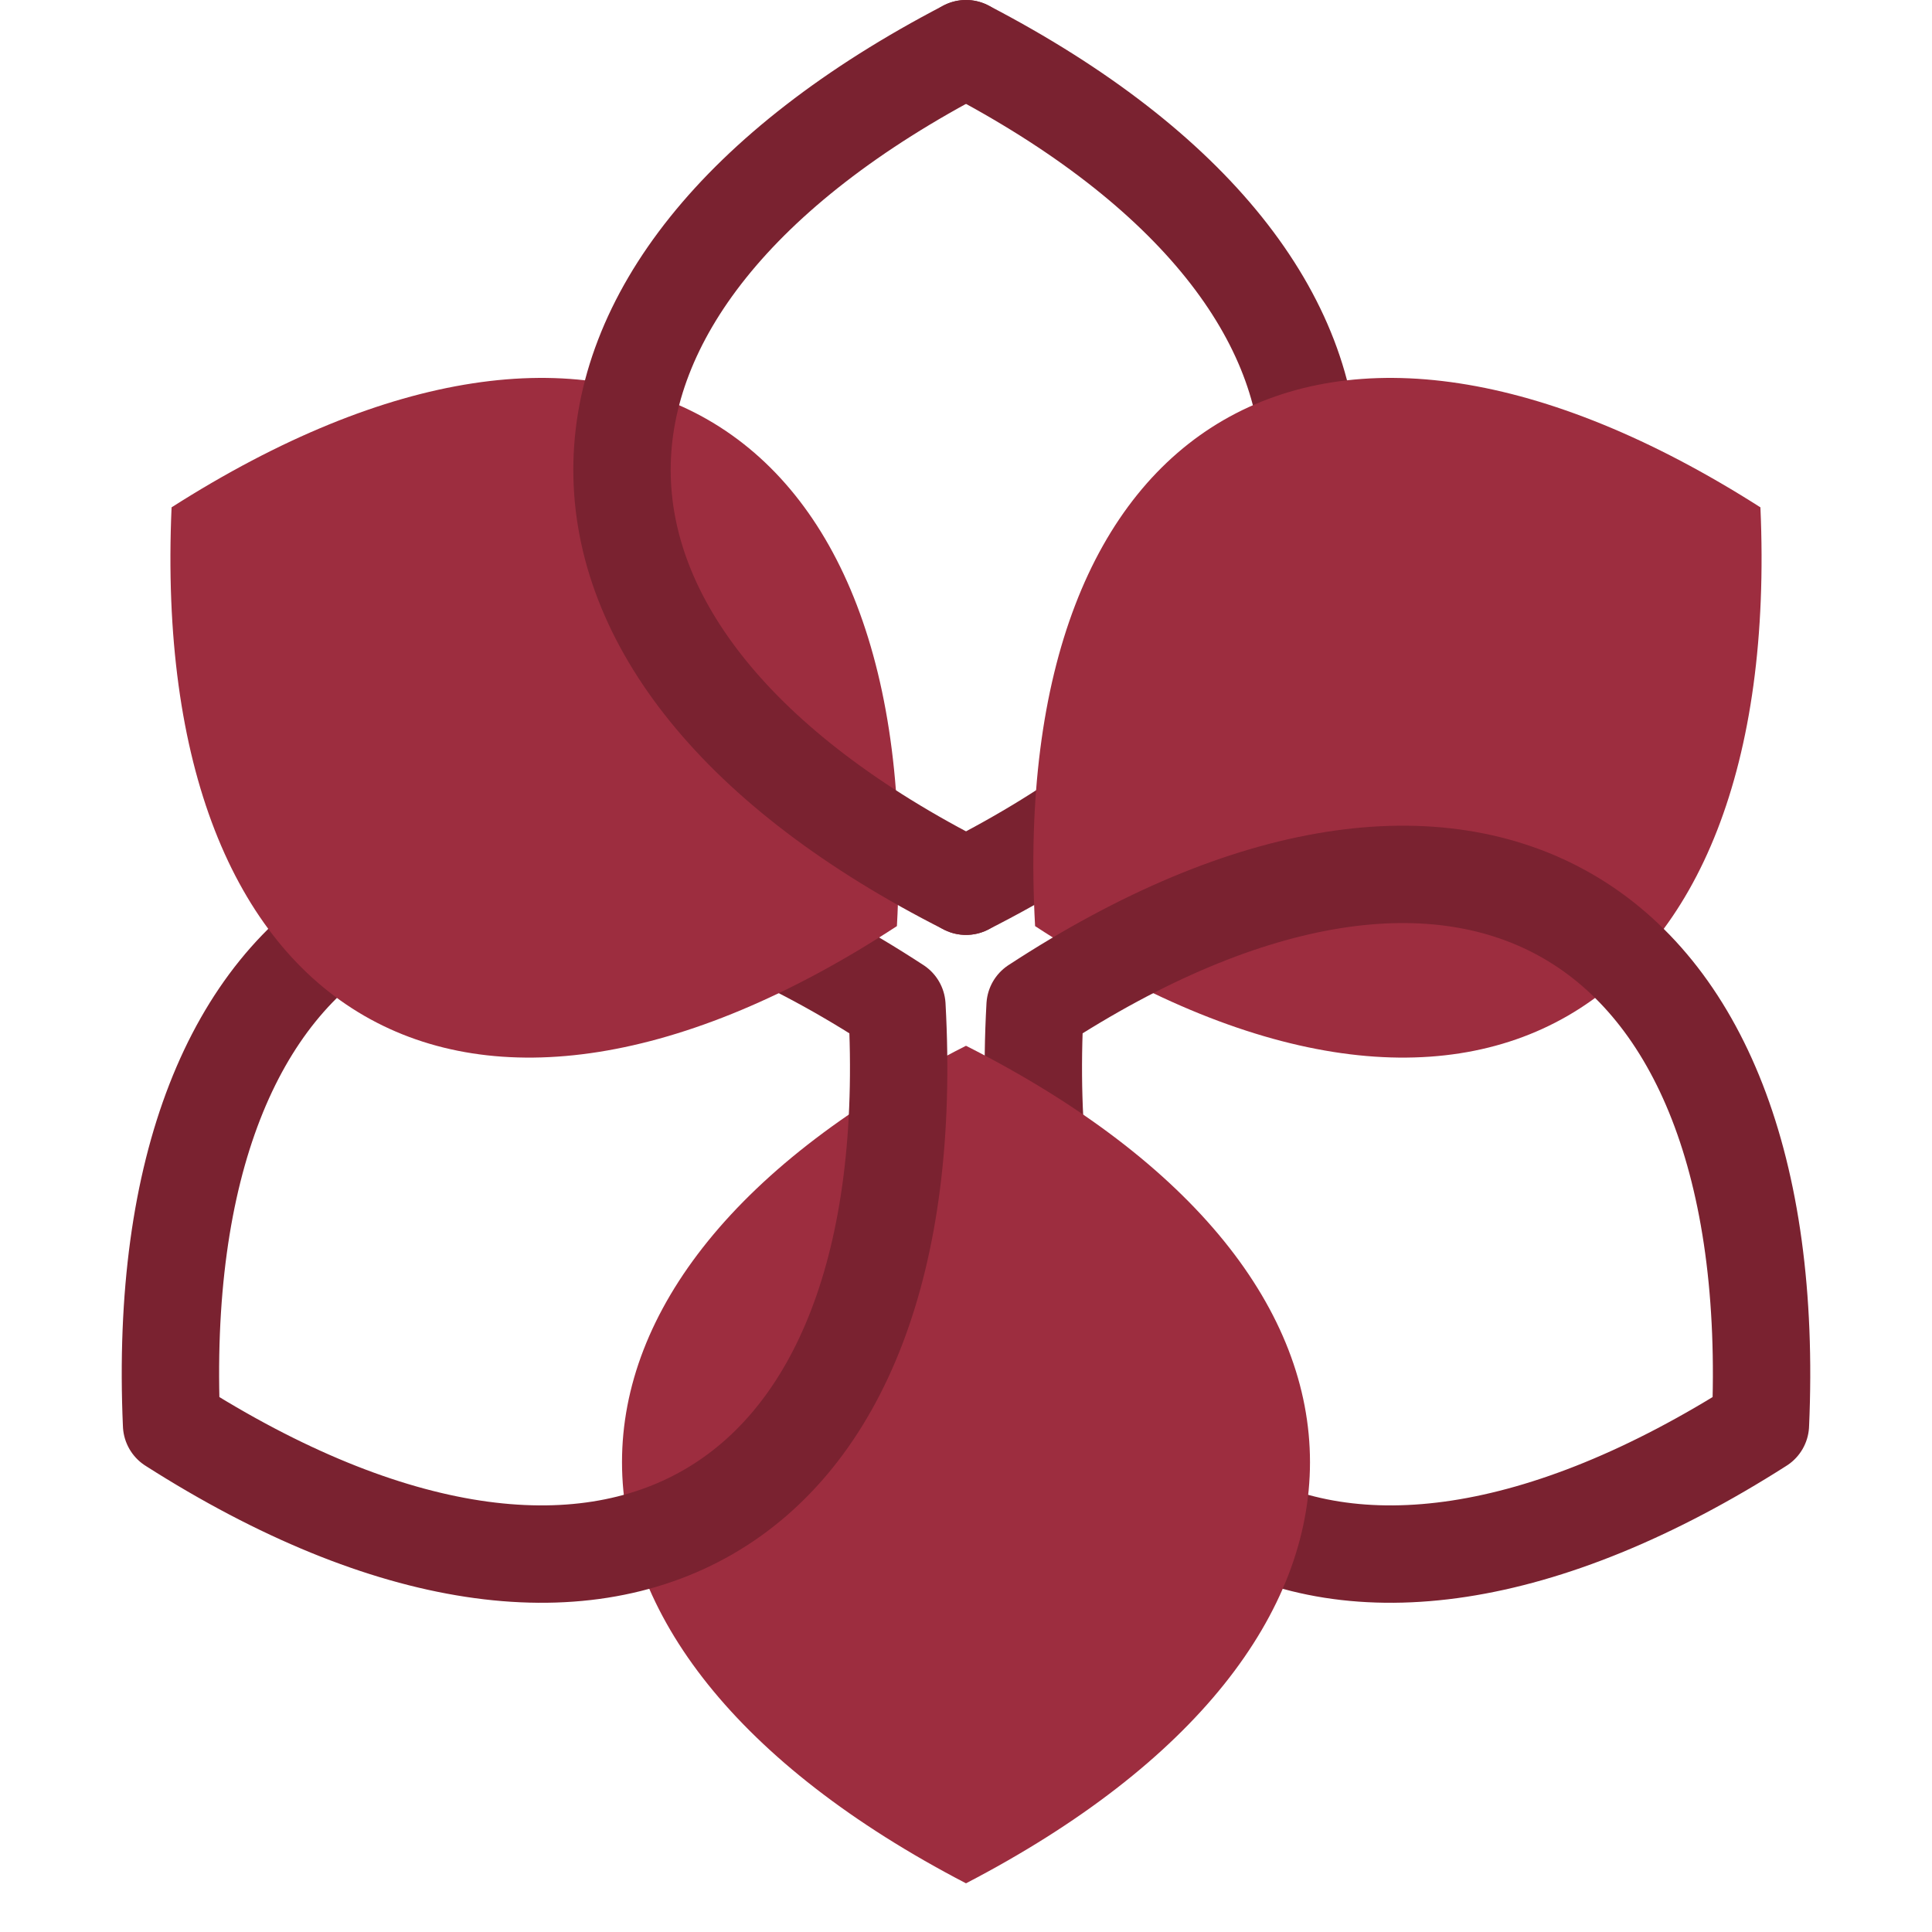
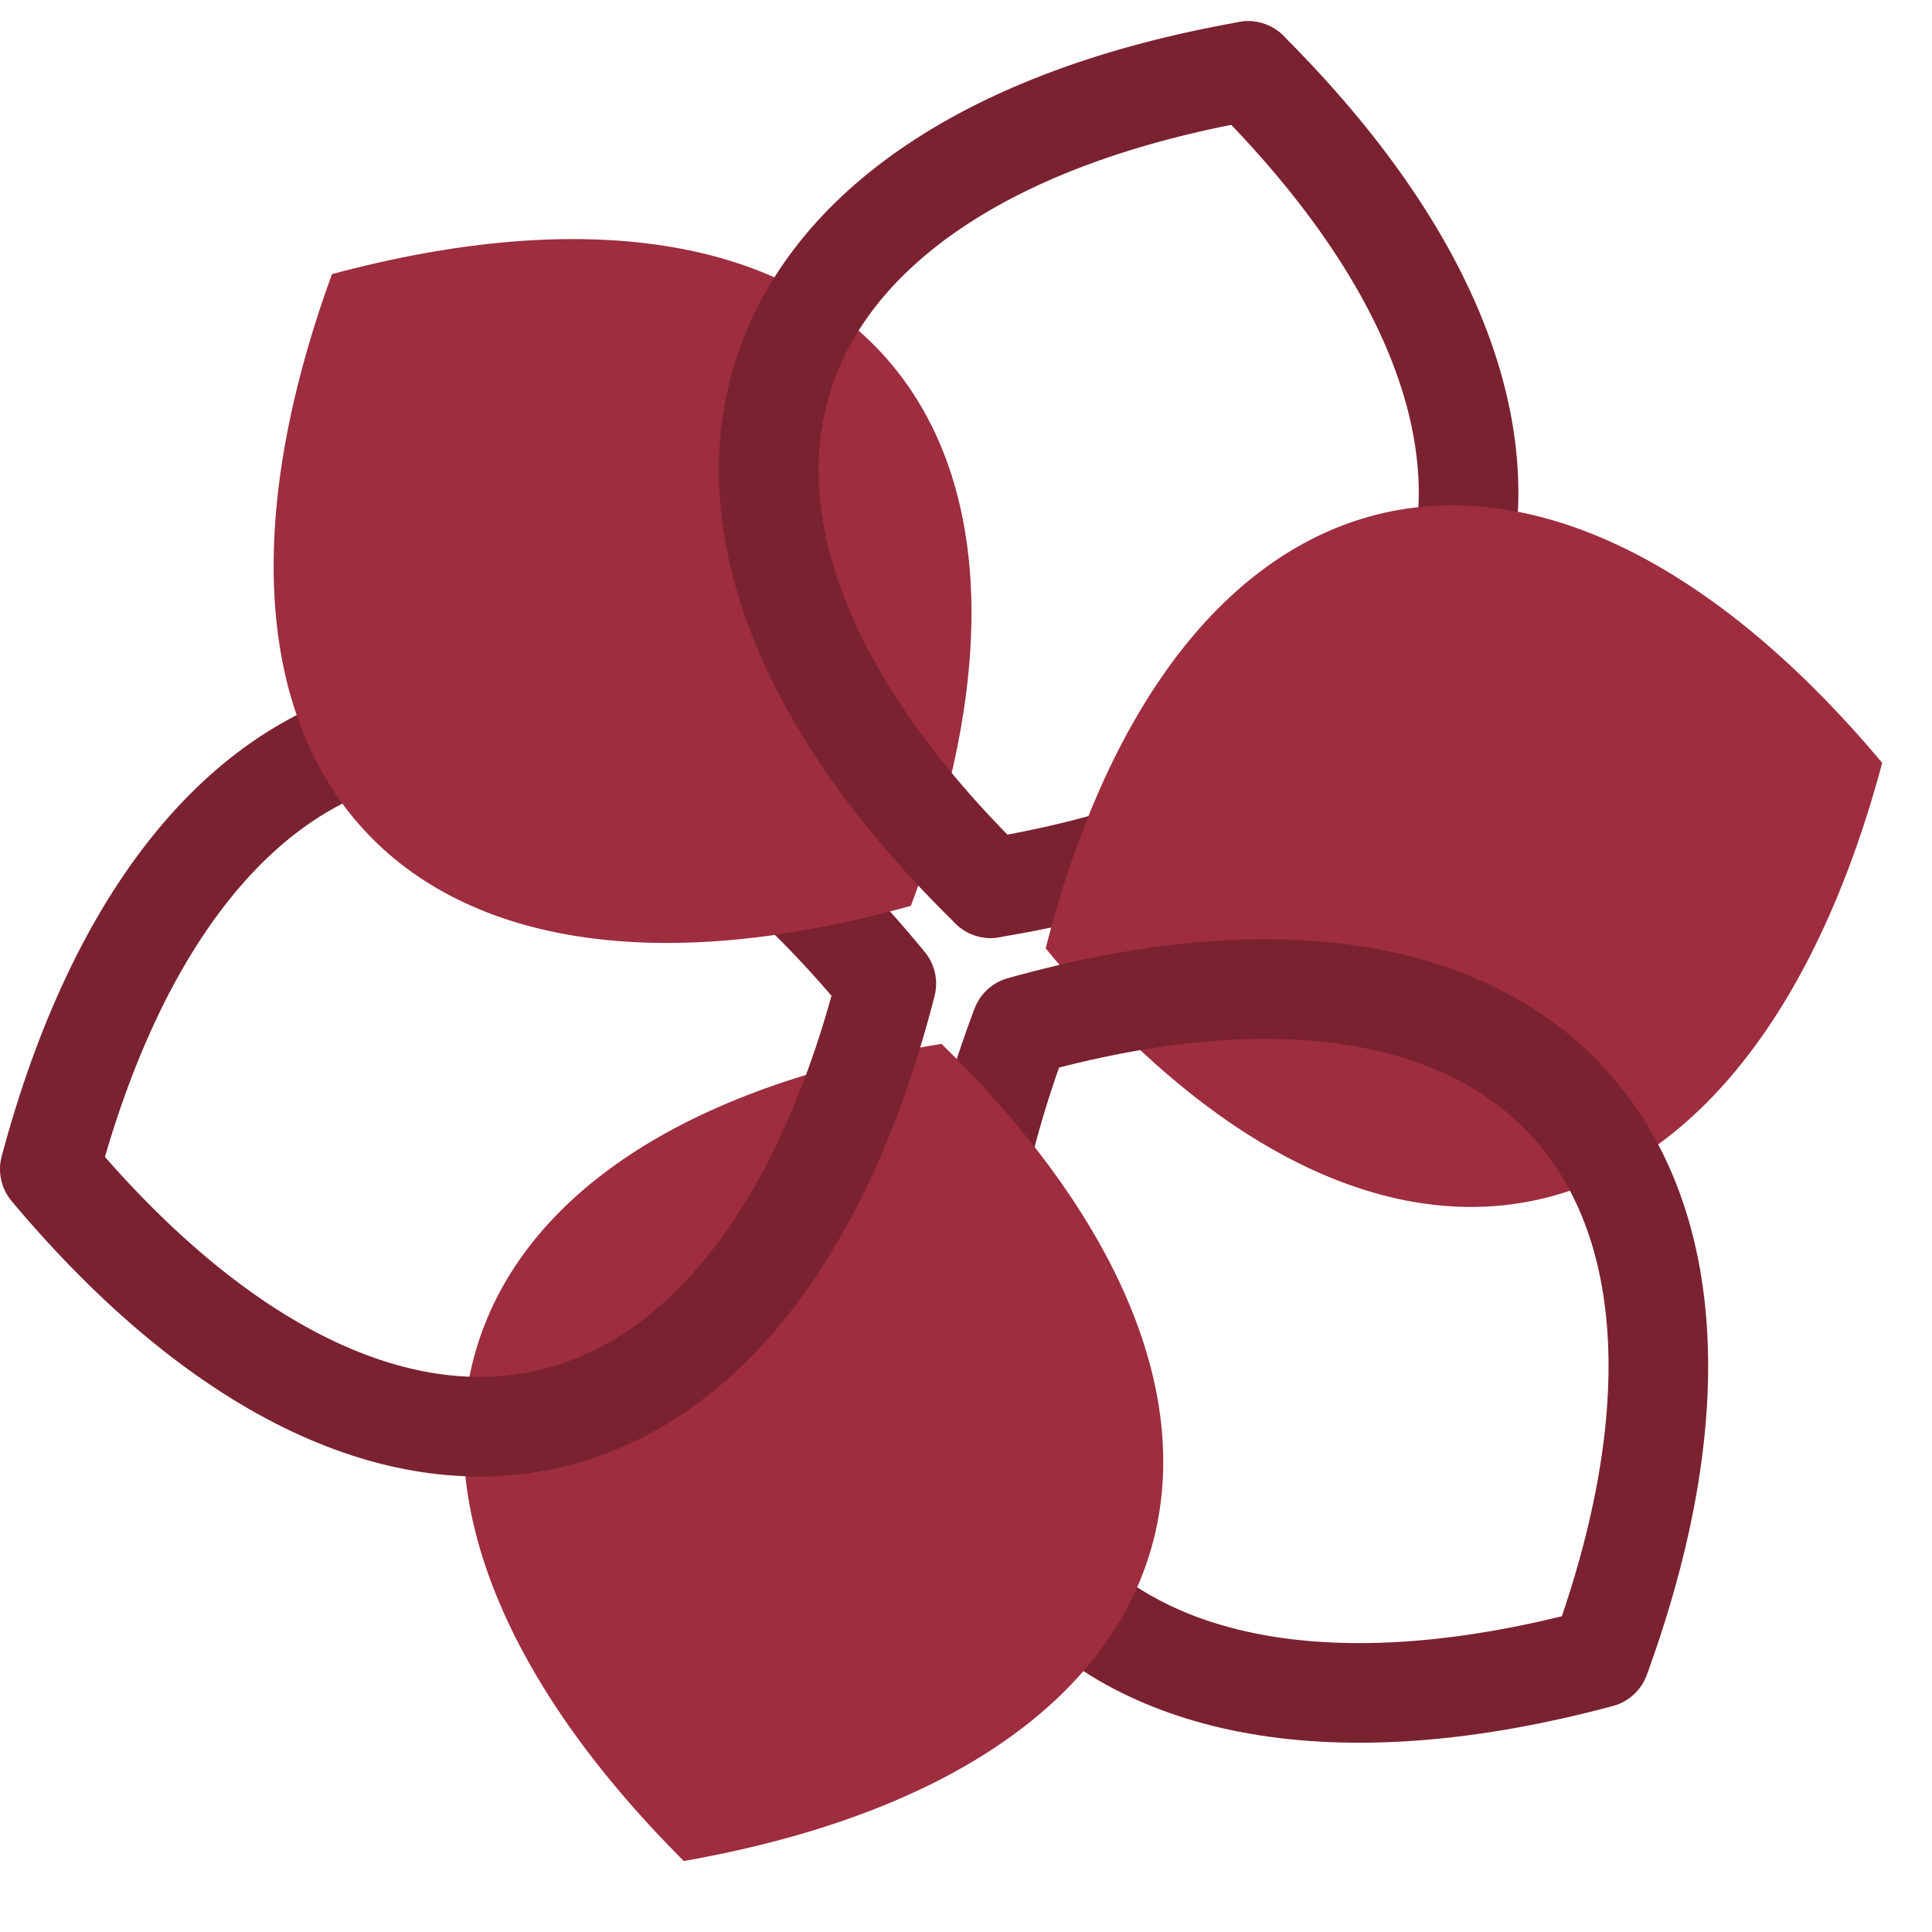
- <svg xmlns="http://www.w3.org/2000/svg" width="1024" height="1024" viewBox="160.81 160.81 702.38 702.38">
+ <svg xmlns="http://www.w3.org/2000/svg" width="1024" height="1024" viewBox="151.26 151.26 721.48 721.48">
  <g stroke-linejoin="round" stroke-linecap="round">
-     <path d="M 24.58 0 C 96.09 141.31 209.14 141.31 282.62 0" fill="none" stroke="#7a2230" stroke-width="30" transform="translate(512 512) rotate(-90.000) scale(1.18)" />
-     <path d="M 24.58 0 C 96.09 141.31 209.14 141.31 282.62 0 C 209.14 -141.31 96.09 -141.31 24.58 0 Z" fill="#9d2d3f" transform="translate(512 512) rotate(-30.000) scale(1.18)" />
-     <path d="M 24.58 0 C 96.09 141.31 209.14 141.31 282.62 0 C 209.14 -141.31 96.09 -141.31 24.58 0 Z" fill="none" stroke="#7a2230" stroke-width="30" transform="translate(512 512) rotate(30.000) scale(1.18)" />
-     <path d="M 24.58 0 C 96.09 141.31 209.14 141.31 282.62 0 C 209.14 -141.31 96.09 -141.31 24.58 0 Z" fill="#9d2d3f" transform="translate(512 512) rotate(90.000) scale(1.18)" />
-     <path d="M 24.58 0 C 96.09 141.31 209.14 141.31 282.62 0 C 209.14 -141.31 96.09 -141.31 24.58 0 Z" fill="none" stroke="#7a2230" stroke-width="30" transform="translate(512 512) rotate(150.000) scale(1.18)" />
-     <path d="M 24.58 0 C 96.09 141.31 209.14 141.31 282.62 0 C 209.14 -141.31 96.09 -141.31 24.58 0 Z" fill="#9d2d3f" transform="translate(512 512) rotate(210.000) scale(1.18)" />
-     <path d="M 282.62 0 C 209.14 -141.31 96.09 -141.31 24.58 0" fill="none" stroke="#7a2230" stroke-width="30" transform="translate(512 512) rotate(-90.000) scale(1.18)" />
+     <path d="M 24.58 0 C 96.09 141.31 209.14 141.31 282.62 0" fill="none" stroke="#7a2230" stroke-width="30" transform="translate(512 512) rotate(-72.500) scale(1.24)" />
+     <path d="M 24.58 0 C 96.09 141.31 209.14 141.31 282.62 0 C 209.14 -141.31 96.09 -141.31 24.58 0 Z" fill="#9d2d3f" transform="translate(512 512) rotate(-12.500) scale(1.24)" />
+     <path d="M 24.58 0 C 96.09 141.31 209.14 141.31 282.62 0 C 209.14 -141.31 96.09 -141.31 24.58 0 Z" fill="none" stroke="#7a2230" stroke-width="30" transform="translate(512 512) rotate(47.500) scale(1.24)" />
+     <path d="M 24.58 0 C 96.09 141.31 209.14 141.31 282.62 0 C 209.14 -141.31 96.09 -141.31 24.58 0 Z" fill="#9d2d3f" transform="translate(512 512) rotate(107.500) scale(1.24)" />
+     <path d="M 24.58 0 C 96.09 141.31 209.14 141.31 282.62 0 C 209.14 -141.31 96.09 -141.31 24.58 0 Z" fill="none" stroke="#7a2230" stroke-width="30" transform="translate(512 512) rotate(167.500) scale(1.24)" />
+     <path d="M 24.58 0 C 96.09 141.31 209.14 141.31 282.62 0 C 209.14 -141.31 96.09 -141.31 24.58 0 Z" fill="#9d2d3f" transform="translate(512 512) rotate(227.500) scale(1.24)" />
+     <path d="M 282.62 0 C 209.14 -141.31 96.09 -141.31 24.58 0" fill="none" stroke="#7a2230" stroke-width="30" transform="translate(512 512) rotate(-72.500) scale(1.24)" />
  </g>
</svg>
